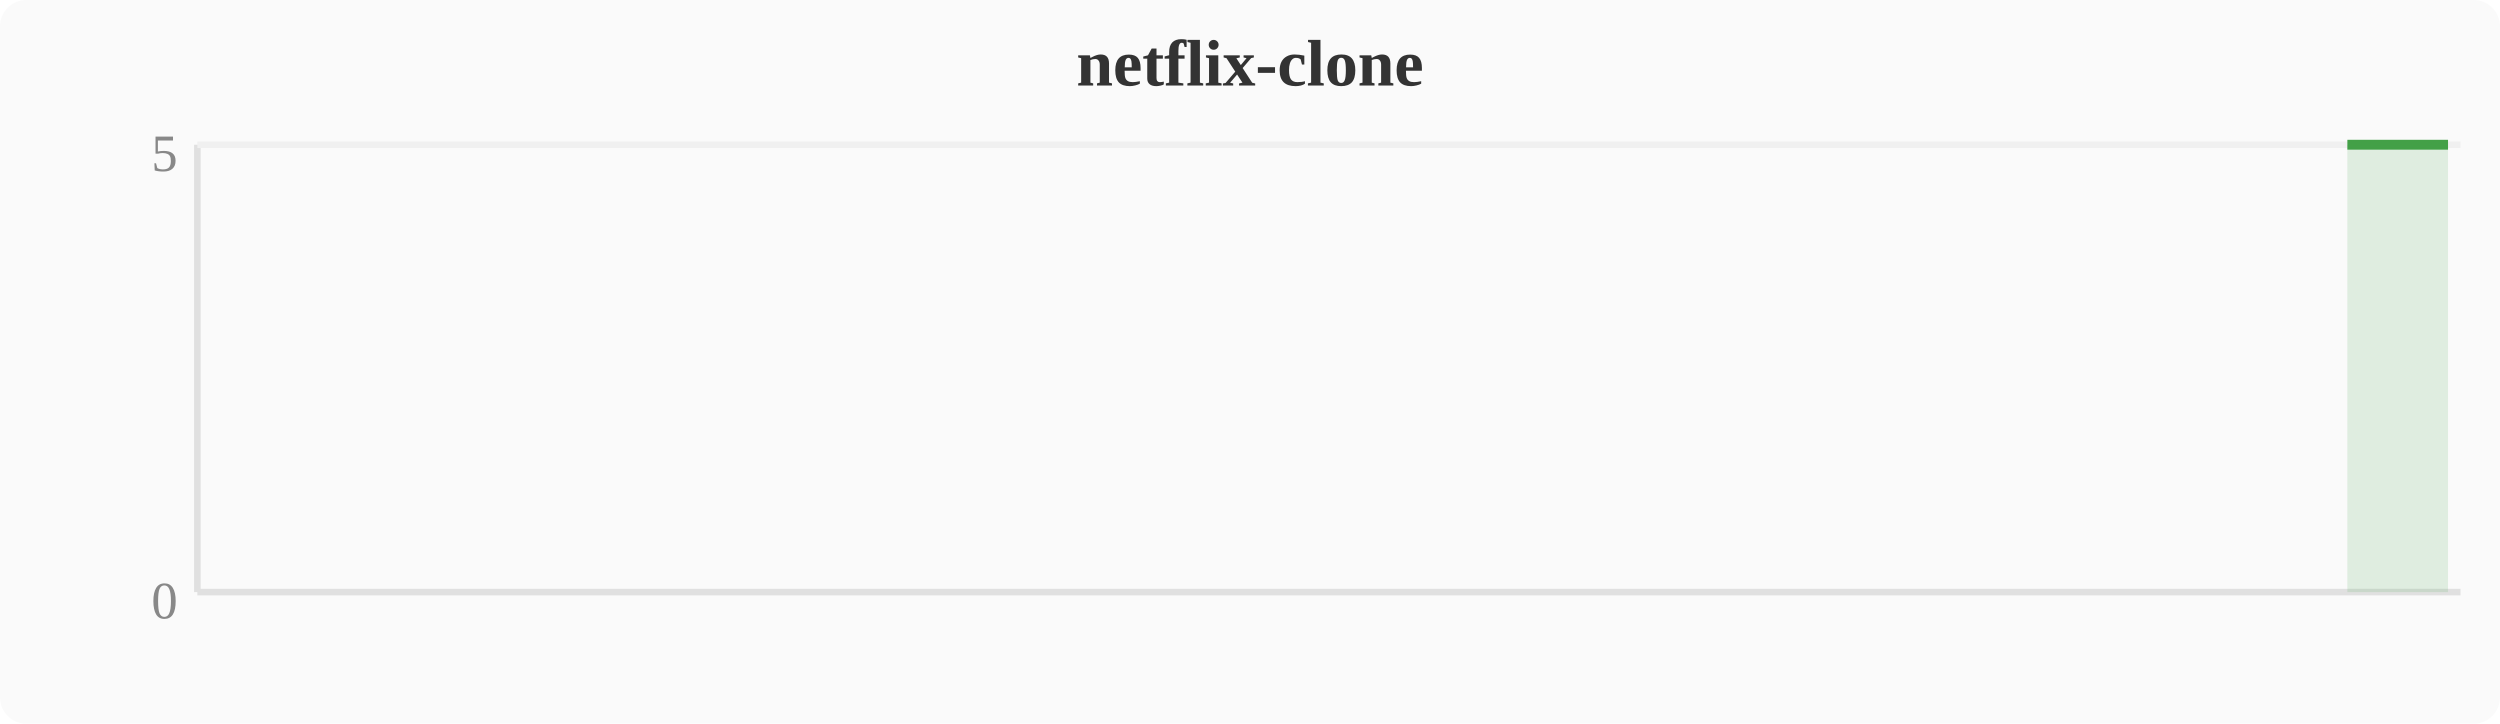
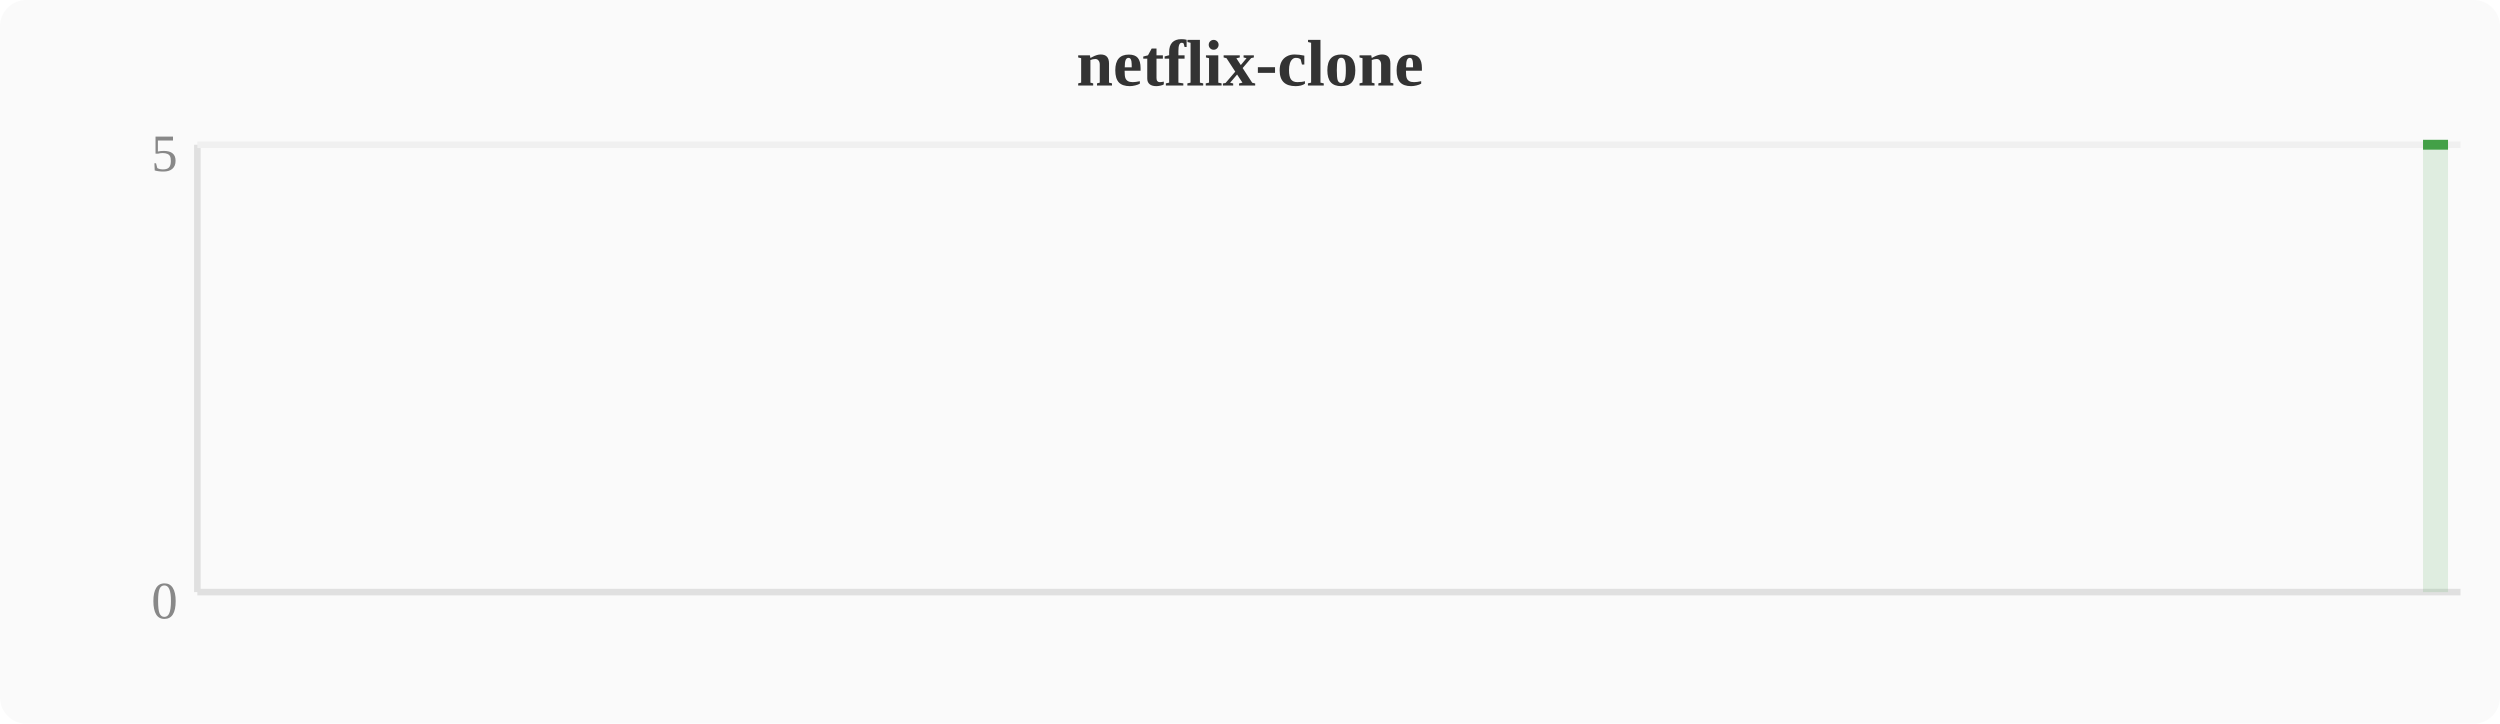
<svg xmlns="http://www.w3.org/2000/svg" width="380" height="110" viewBox="0 0 380 110">
  <rect width="380" height="110" fill="#fafafa" rx="4" />
  <text x="190" y="13" text-anchor="middle" font-size="10" font-weight="bold" fill="#333">netflix-clone</text>
  <line x1="30" y1="22" x2="30" y2="90" stroke="#e0e0e0" stroke-width="1" />
  <line x1="30" y1="90" x2="374" y2="90" stroke="#e0e0e0" stroke-width="1" />
  <line x1="30" y1="22" x2="374" y2="22" stroke="#f0f0f0" stroke-width="1" />
  <text x="27" y="94" text-anchor="end" font-size="8" fill="#888">0</text>
  <text x="27" y="26" text-anchor="end" font-size="8" fill="#888">5</text>
-   <polygon points="356.8,22.0 360.6,22.0 364.4,22.0 368.3,22.0 372.1,22.0 372.1,90 356.8,90" fill="#43a047" opacity="0.15" />
-   <polyline points="356.8,22.0 360.6,22.0 364.4,22.0 368.3,22.0 372.1,22.0" fill="none" stroke="#43a047" stroke-width="1.5" stroke-linejoin="round" />
+   <polygon points="368.3,22.0 372.1,22.0 372.1,90 368.3,90" fill="#43a047" opacity="0.15" />
+   <polyline points="368.3,22.0 372.1,22.0" fill="none" stroke="#43a047" stroke-width="1.5" stroke-linejoin="round" />
</svg>
